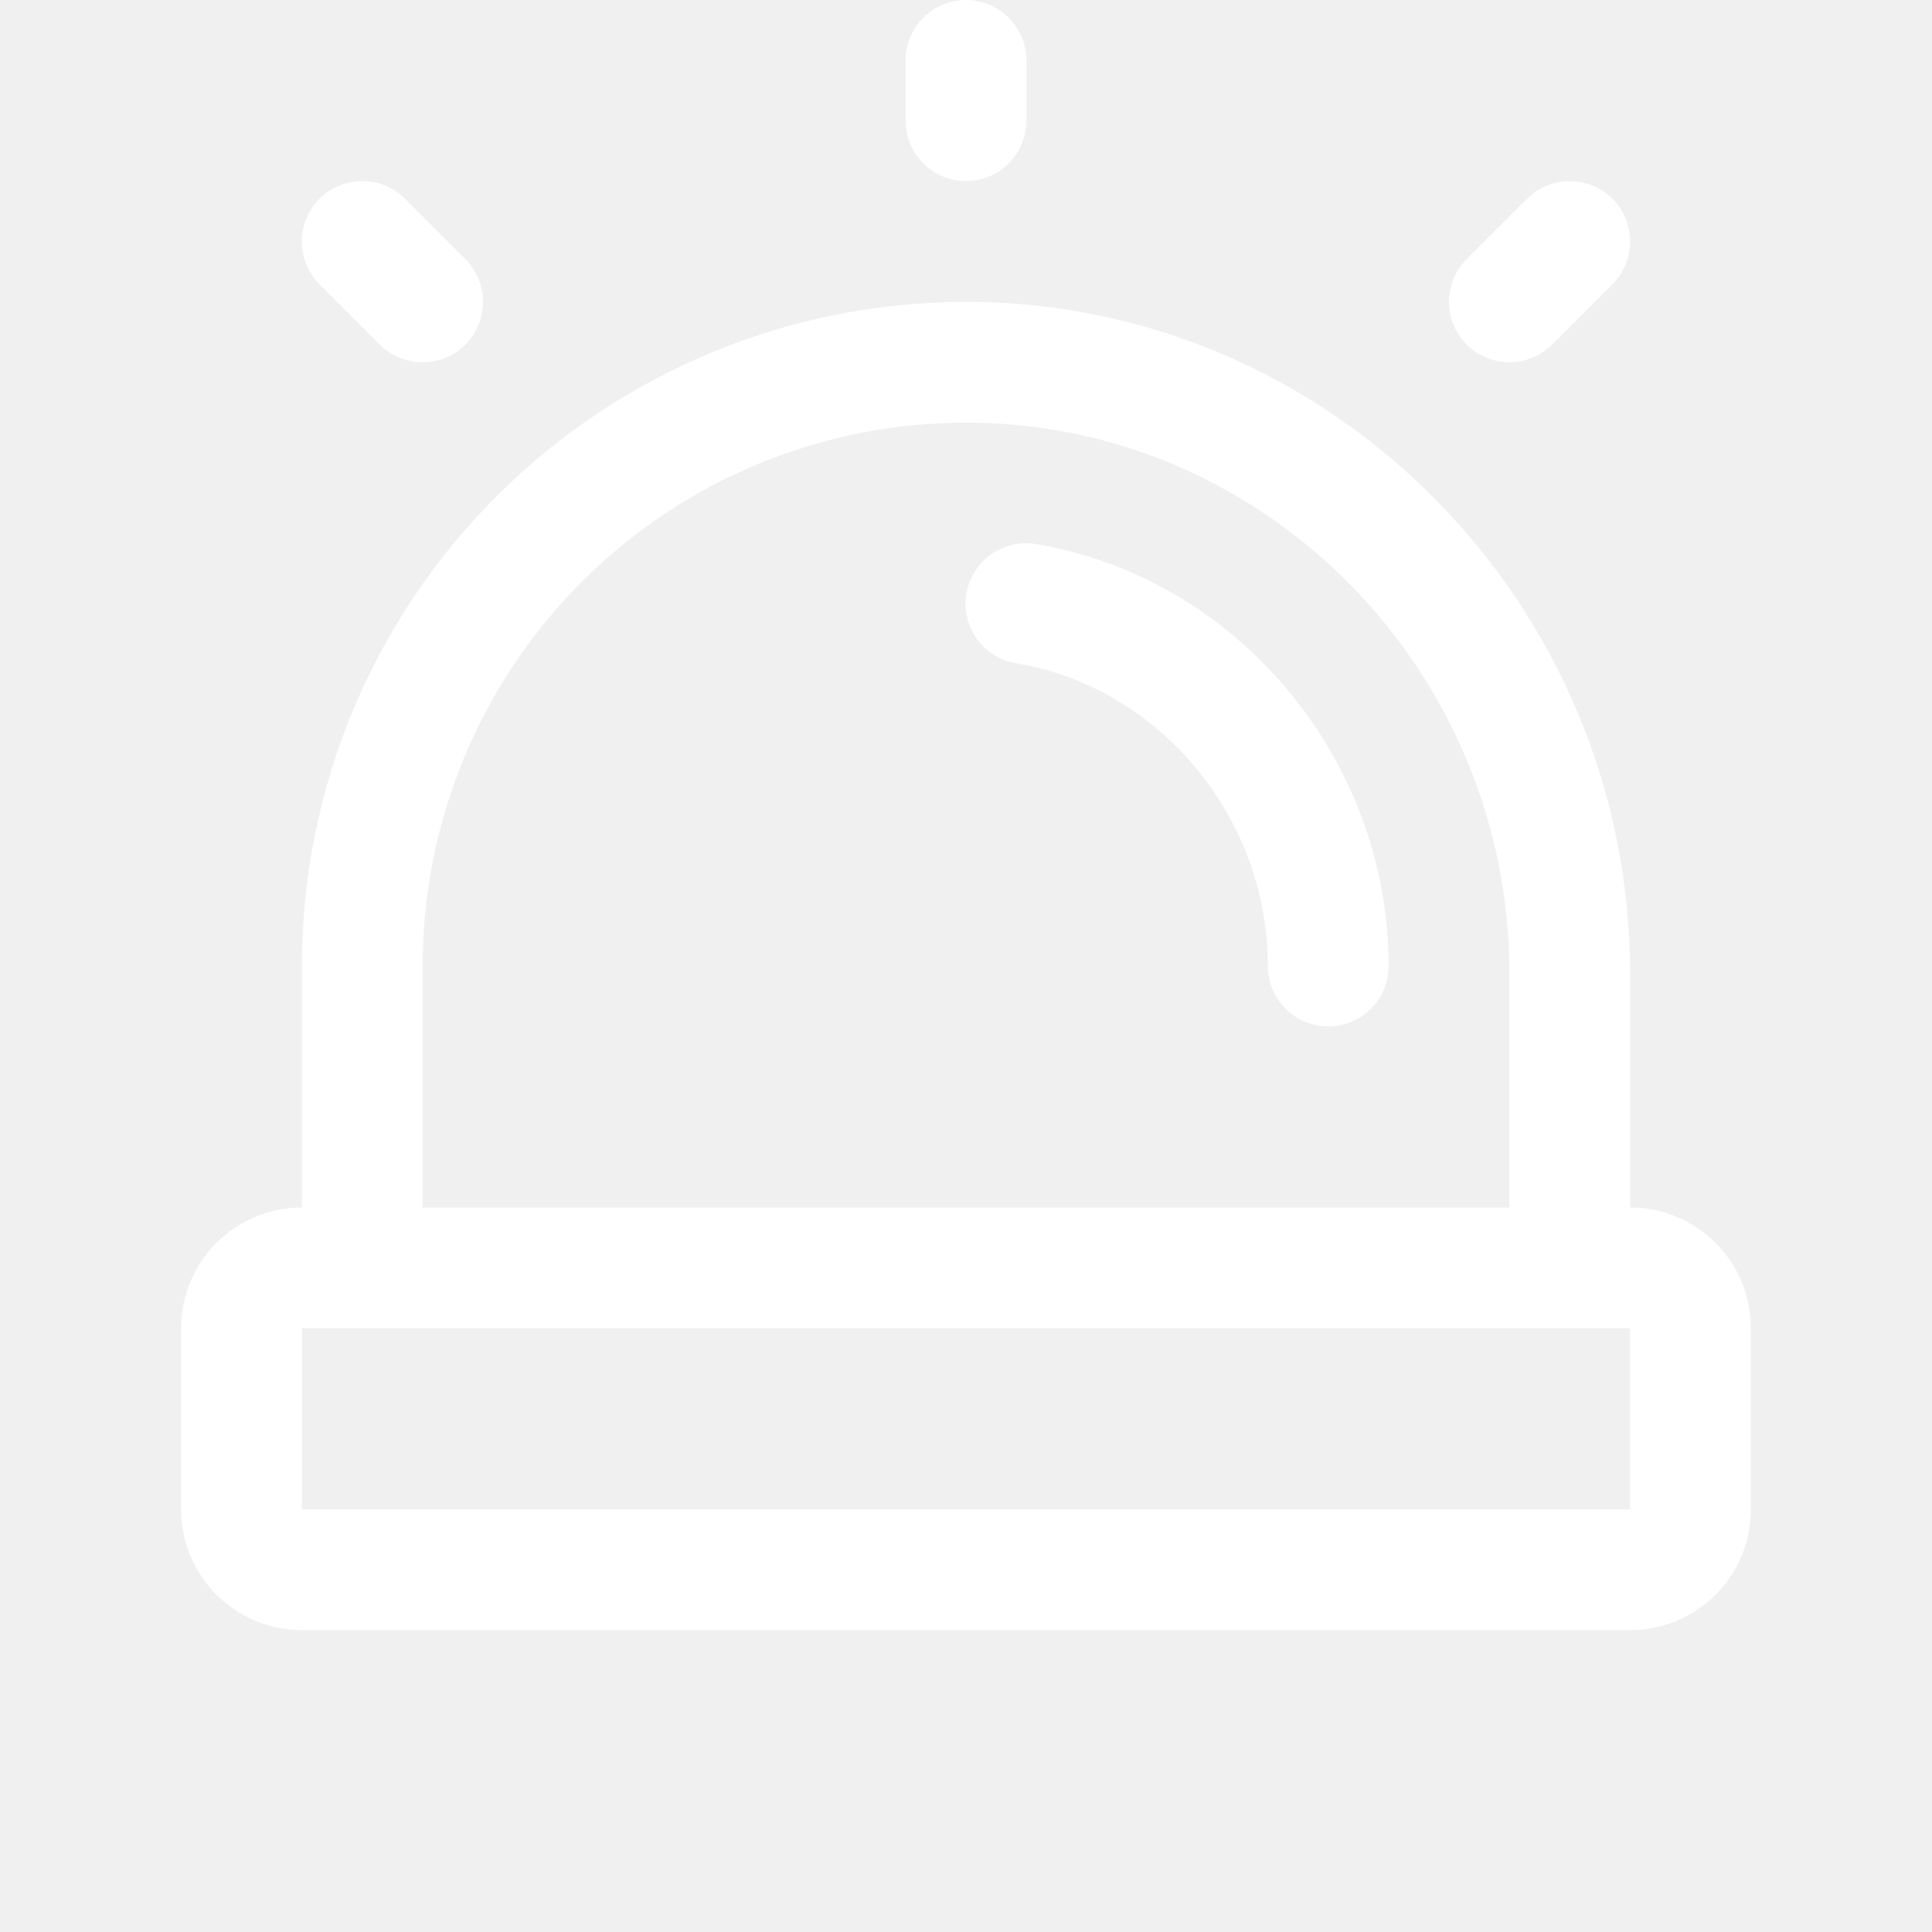
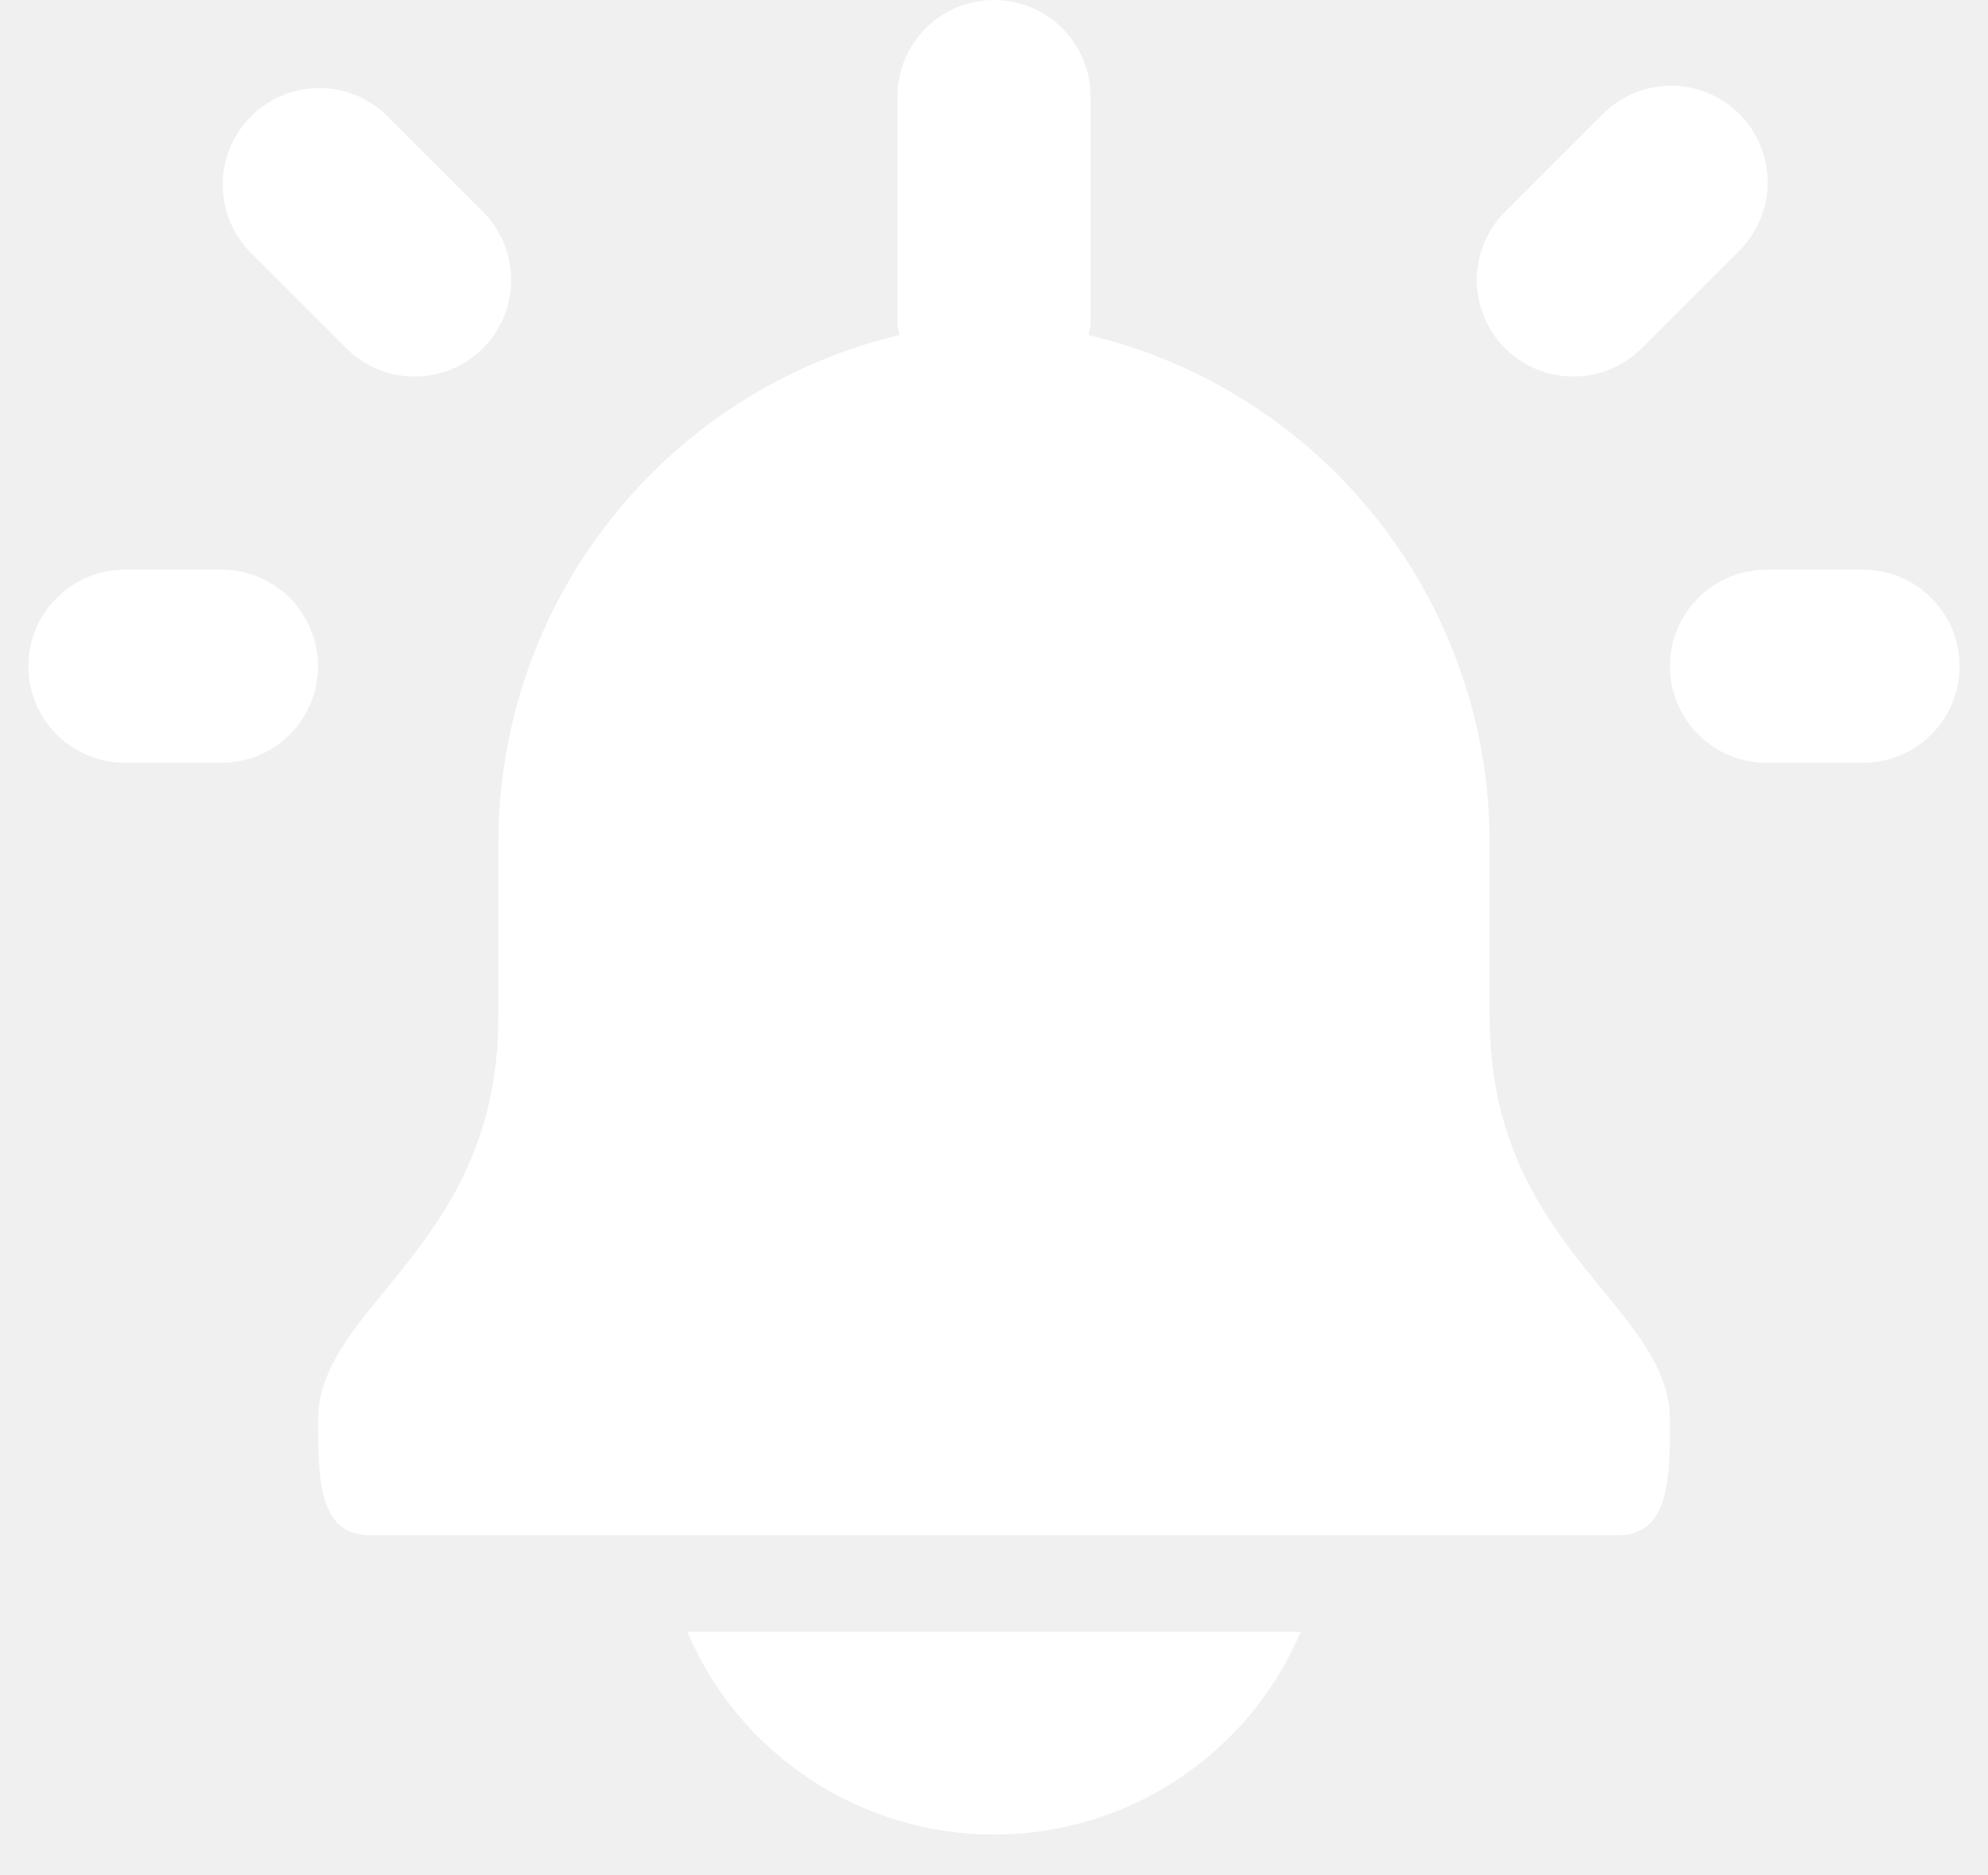
- <svg xmlns="http://www.w3.org/2000/svg" width="24" height="24" viewBox="0 0 24 24" fill="none">
-   <path d="M11.25 1.5V0.75C11.25 0.551 11.329 0.36 11.47 0.22C11.61 0.079 11.801 0 12 0C12.199 0 12.39 0.079 12.53 0.22C12.671 0.36 12.75 0.551 12.75 0.75V1.5C12.75 1.699 12.671 1.89 12.53 2.03C12.39 2.171 12.199 2.25 12 2.25C11.801 2.25 11.61 2.171 11.47 2.03C11.329 1.89 11.25 1.699 11.25 1.5ZM18.75 4.5C18.849 4.5 18.946 4.481 19.037 4.443C19.128 4.405 19.211 4.35 19.281 4.281L20.031 3.531C20.171 3.39 20.25 3.199 20.25 3C20.25 2.801 20.171 2.61 20.031 2.469C19.89 2.329 19.699 2.25 19.5 2.25C19.301 2.25 19.11 2.329 18.969 2.469L18.219 3.219C18.114 3.324 18.043 3.458 18.014 3.604C17.985 3.749 18 3.9 18.056 4.037C18.113 4.174 18.21 4.291 18.333 4.374C18.456 4.456 18.602 4.5 18.75 4.5ZM4.719 4.281C4.86 4.421 5.051 4.5 5.25 4.5C5.449 4.5 5.64 4.421 5.781 4.281C5.921 4.14 6 3.949 6 3.75C6 3.551 5.921 3.36 5.781 3.219L5.031 2.469C4.89 2.329 4.699 2.25 4.5 2.25C4.301 2.25 4.11 2.329 3.969 2.469C3.829 2.61 3.75 2.801 3.75 3C3.75 3.199 3.829 3.39 3.969 3.531L4.719 4.281ZM12.876 6.76C12.778 6.743 12.678 6.745 12.581 6.767C12.485 6.789 12.393 6.829 12.312 6.886C12.231 6.943 12.163 7.016 12.11 7.1C12.057 7.184 12.022 7.277 12.005 7.375C11.989 7.473 11.992 7.573 12.015 7.669C12.037 7.766 12.079 7.857 12.136 7.937C12.194 8.018 12.268 8.086 12.352 8.138C12.436 8.19 12.53 8.224 12.628 8.24C14.407 8.539 15.75 10.155 15.75 12C15.75 12.199 15.829 12.39 15.97 12.53C16.11 12.671 16.301 12.75 16.5 12.75C16.699 12.75 16.89 12.671 17.03 12.53C17.171 12.39 17.25 12.199 17.25 12C17.25 9.431 15.368 7.178 12.874 6.76H12.876ZM21.75 16.5V18.75C21.75 19.148 21.592 19.529 21.311 19.811C21.029 20.092 20.648 20.25 20.25 20.25H3.75C3.352 20.25 2.971 20.092 2.689 19.811C2.408 19.529 2.25 19.148 2.25 18.75V16.5C2.25 16.102 2.408 15.721 2.689 15.439C2.971 15.158 3.352 15 3.75 15V12C3.75 10.911 3.965 9.833 4.384 8.828C4.802 7.823 5.416 6.911 6.189 6.144C6.961 5.377 7.878 4.771 8.886 4.36C9.895 3.949 10.974 3.742 12.063 3.75C16.577 3.784 20.25 7.527 20.25 12.094V15C20.648 15 21.029 15.158 21.311 15.439C21.592 15.721 21.75 16.102 21.75 16.5ZM5.25 15H18.75V12.094C18.75 8.344 15.745 5.277 12.052 5.25H12C10.21 5.25 8.493 5.961 7.227 7.227C5.961 8.493 5.25 10.21 5.25 12V15ZM20.25 18.75V16.5H3.75V18.75H20.25Z" fill="white" />
+ <svg xmlns="http://www.w3.org/2000/svg" width="35" height="33" viewBox="0 0 35 33" fill="none">
+   <path d="M26.226 17.904V14.844C26.227 12.776 25.531 10.768 24.249 9.145C22.968 7.522 21.176 6.378 19.164 5.899C19.179 5.84 19.191 5.779 19.2 5.719V1.7C19.2 1.249 19.021 0.817 18.702 0.498C18.383 0.179 17.951 0 17.5 0C17.049 0 16.617 0.179 16.298 0.498C15.979 0.817 15.8 1.249 15.8 1.7V5.719C15.809 5.779 15.821 5.84 15.836 5.899C13.824 6.378 12.032 7.522 10.751 9.145C9.469 10.768 8.773 12.776 8.774 14.844V17.904C8.774 21.961 5.6 22.974 5.6 25.002C5.6 26.01 5.6 27.03 6.515 27.03H28.485C29.4 27.03 29.4 26.01 29.4 25.002C29.4 22.974 26.226 21.961 26.226 17.904ZM7.3 6.63C6.849 6.63 6.417 6.451 6.098 6.132L4.398 4.432C4.088 4.111 3.917 3.682 3.921 3.236C3.925 2.79 4.104 2.364 4.419 2.049C4.734 1.734 5.16 1.555 5.606 1.551C6.052 1.547 6.481 1.718 6.802 2.028L8.502 3.728C8.74 3.966 8.901 4.269 8.967 4.598C9.033 4.928 8.999 5.27 8.87 5.581C8.742 5.891 8.524 6.157 8.244 6.343C7.965 6.53 7.636 6.63 7.3 6.63ZM3.9 13.43H2.2C1.749 13.43 1.317 13.251 0.998 12.932C0.679 12.613 0.5 12.181 0.5 11.73C0.5 11.279 0.679 10.847 0.998 10.528C1.317 10.209 1.749 10.03 2.2 10.03H3.9C4.351 10.03 4.783 10.209 5.102 10.528C5.421 10.847 5.6 11.279 5.6 11.73C5.6 12.181 5.421 12.613 5.102 12.932C4.783 13.251 4.351 13.43 3.9 13.43ZM27.7 6.63C27.364 6.63 27.035 6.53 26.756 6.343C26.476 6.157 26.258 5.891 26.13 5.581C26.001 5.27 25.967 4.928 26.033 4.598C26.099 4.269 26.26 3.966 26.498 3.728L28.198 2.028C28.355 1.866 28.543 1.736 28.75 1.647C28.957 1.558 29.18 1.511 29.406 1.509C29.632 1.507 29.856 1.55 30.065 1.636C30.273 1.721 30.463 1.847 30.623 2.007C30.783 2.167 30.909 2.356 30.994 2.565C31.08 2.774 31.123 2.998 31.121 3.224C31.119 3.45 31.072 3.673 30.983 3.88C30.894 4.087 30.764 4.275 30.602 4.432L28.902 6.132C28.583 6.451 28.151 6.63 27.7 6.63ZM32.8 13.43H31.1C30.649 13.43 30.217 13.251 29.898 12.932C29.579 12.613 29.4 12.181 29.4 11.73C29.4 11.279 29.579 10.847 29.898 10.528C30.217 10.209 30.649 10.03 31.1 10.03H32.8C33.251 10.03 33.683 10.209 34.002 10.528C34.321 10.847 34.5 11.279 34.5 11.73C34.5 12.181 34.321 12.613 34.002 12.932C33.683 13.251 33.251 13.43 32.8 13.43ZM12.099 28.73C12.55 29.789 13.303 30.692 14.263 31.327C15.223 31.962 16.349 32.3 17.5 32.3C18.651 32.3 19.777 31.962 20.737 31.327C21.698 30.692 22.45 29.789 22.901 28.73H12.099Z" fill="white" />
</svg>
